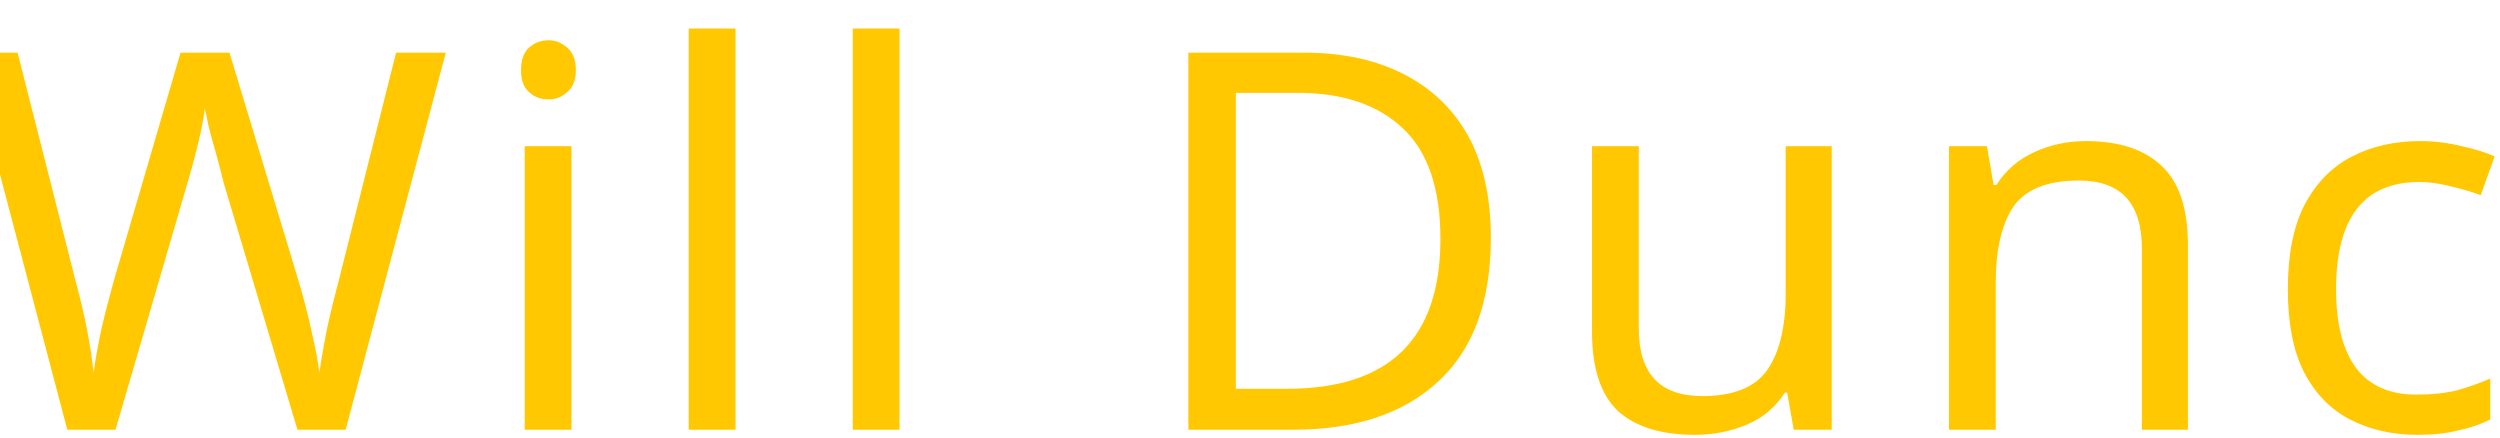
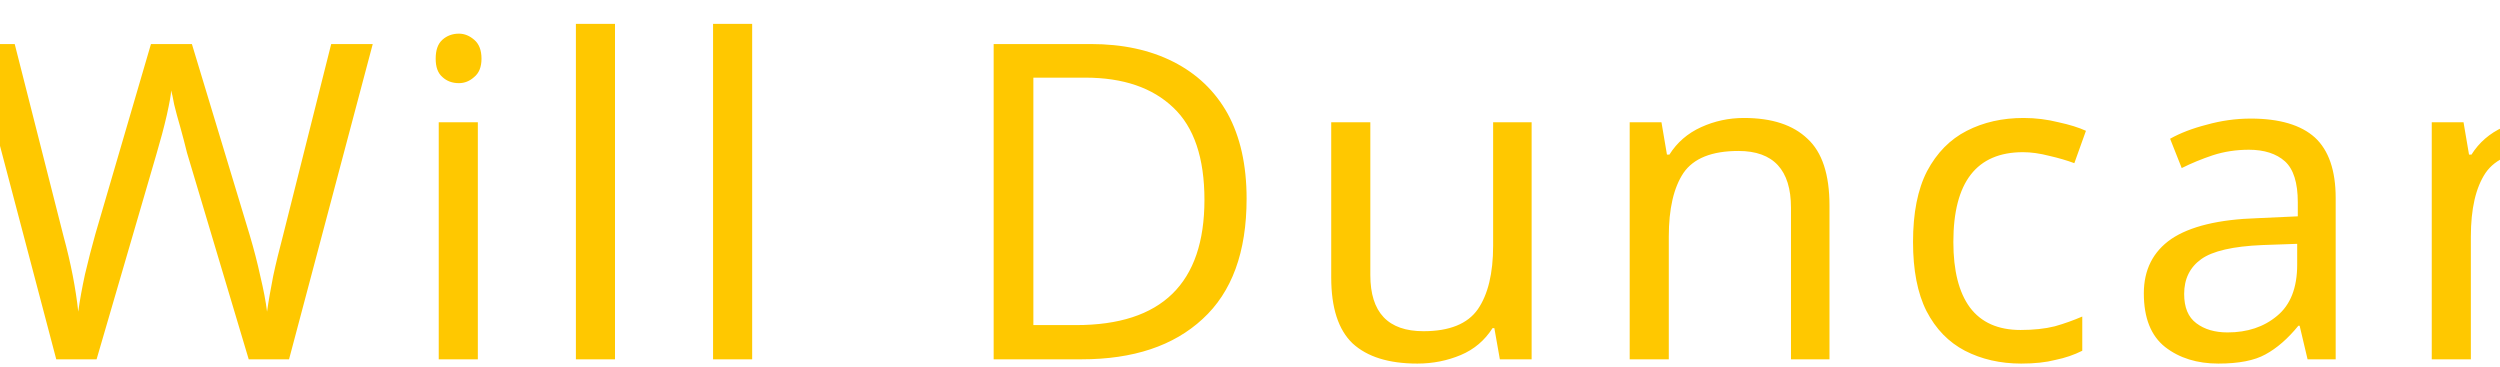
- <svg xmlns="http://www.w3.org/2000/svg" width="53.46mm" height="9.36mm" viewBox="0 0 53.46 9.36" version="1.1" id="svg1" xml:space="preserve">
+ <svg xmlns="http://www.w3.org/2000/svg" width="63.934mm" height="9.36mm" viewBox="0 0 63.934 9.36" version="1.1" id="svg1" xml:space="preserve">
  <defs id="defs1" />
  <g id="layer1" transform="translate(-76.49877,-152.4753)">
    <text xml:space="preserve" style="font-size:11.289px;line-height:128.778px;letter-spacing:0.595px;word-spacing:0.196px;fill:#ffc800;fill-opacity:1;stroke:#ffc800;stroke-width:1;stroke-opacity:1" x="75.673" y="161.664" id="text1">
      <tspan id="tspan1" style="font-style:normal;font-variant:normal;font-weight:normal;font-stretch:normal;font-size:11.289px;line-height:128.778px;font-family:Pristina;-inkscape-font-specification:Pristina;letter-spacing:0.595px;word-spacing:0.196px;fill:#ffc800;fill-opacity:1;stroke:none;stroke-width:1;stroke-opacity:1" x="75.673" y="161.664" dy="0" dx="0" rotate="0 0 0 0 0 0 0 0 0 0 0 0">Will Duncan</tspan>
    </text>
  </g>
  <style id="style1">.cls-1{fill:#fed136;}</style>
</svg>
